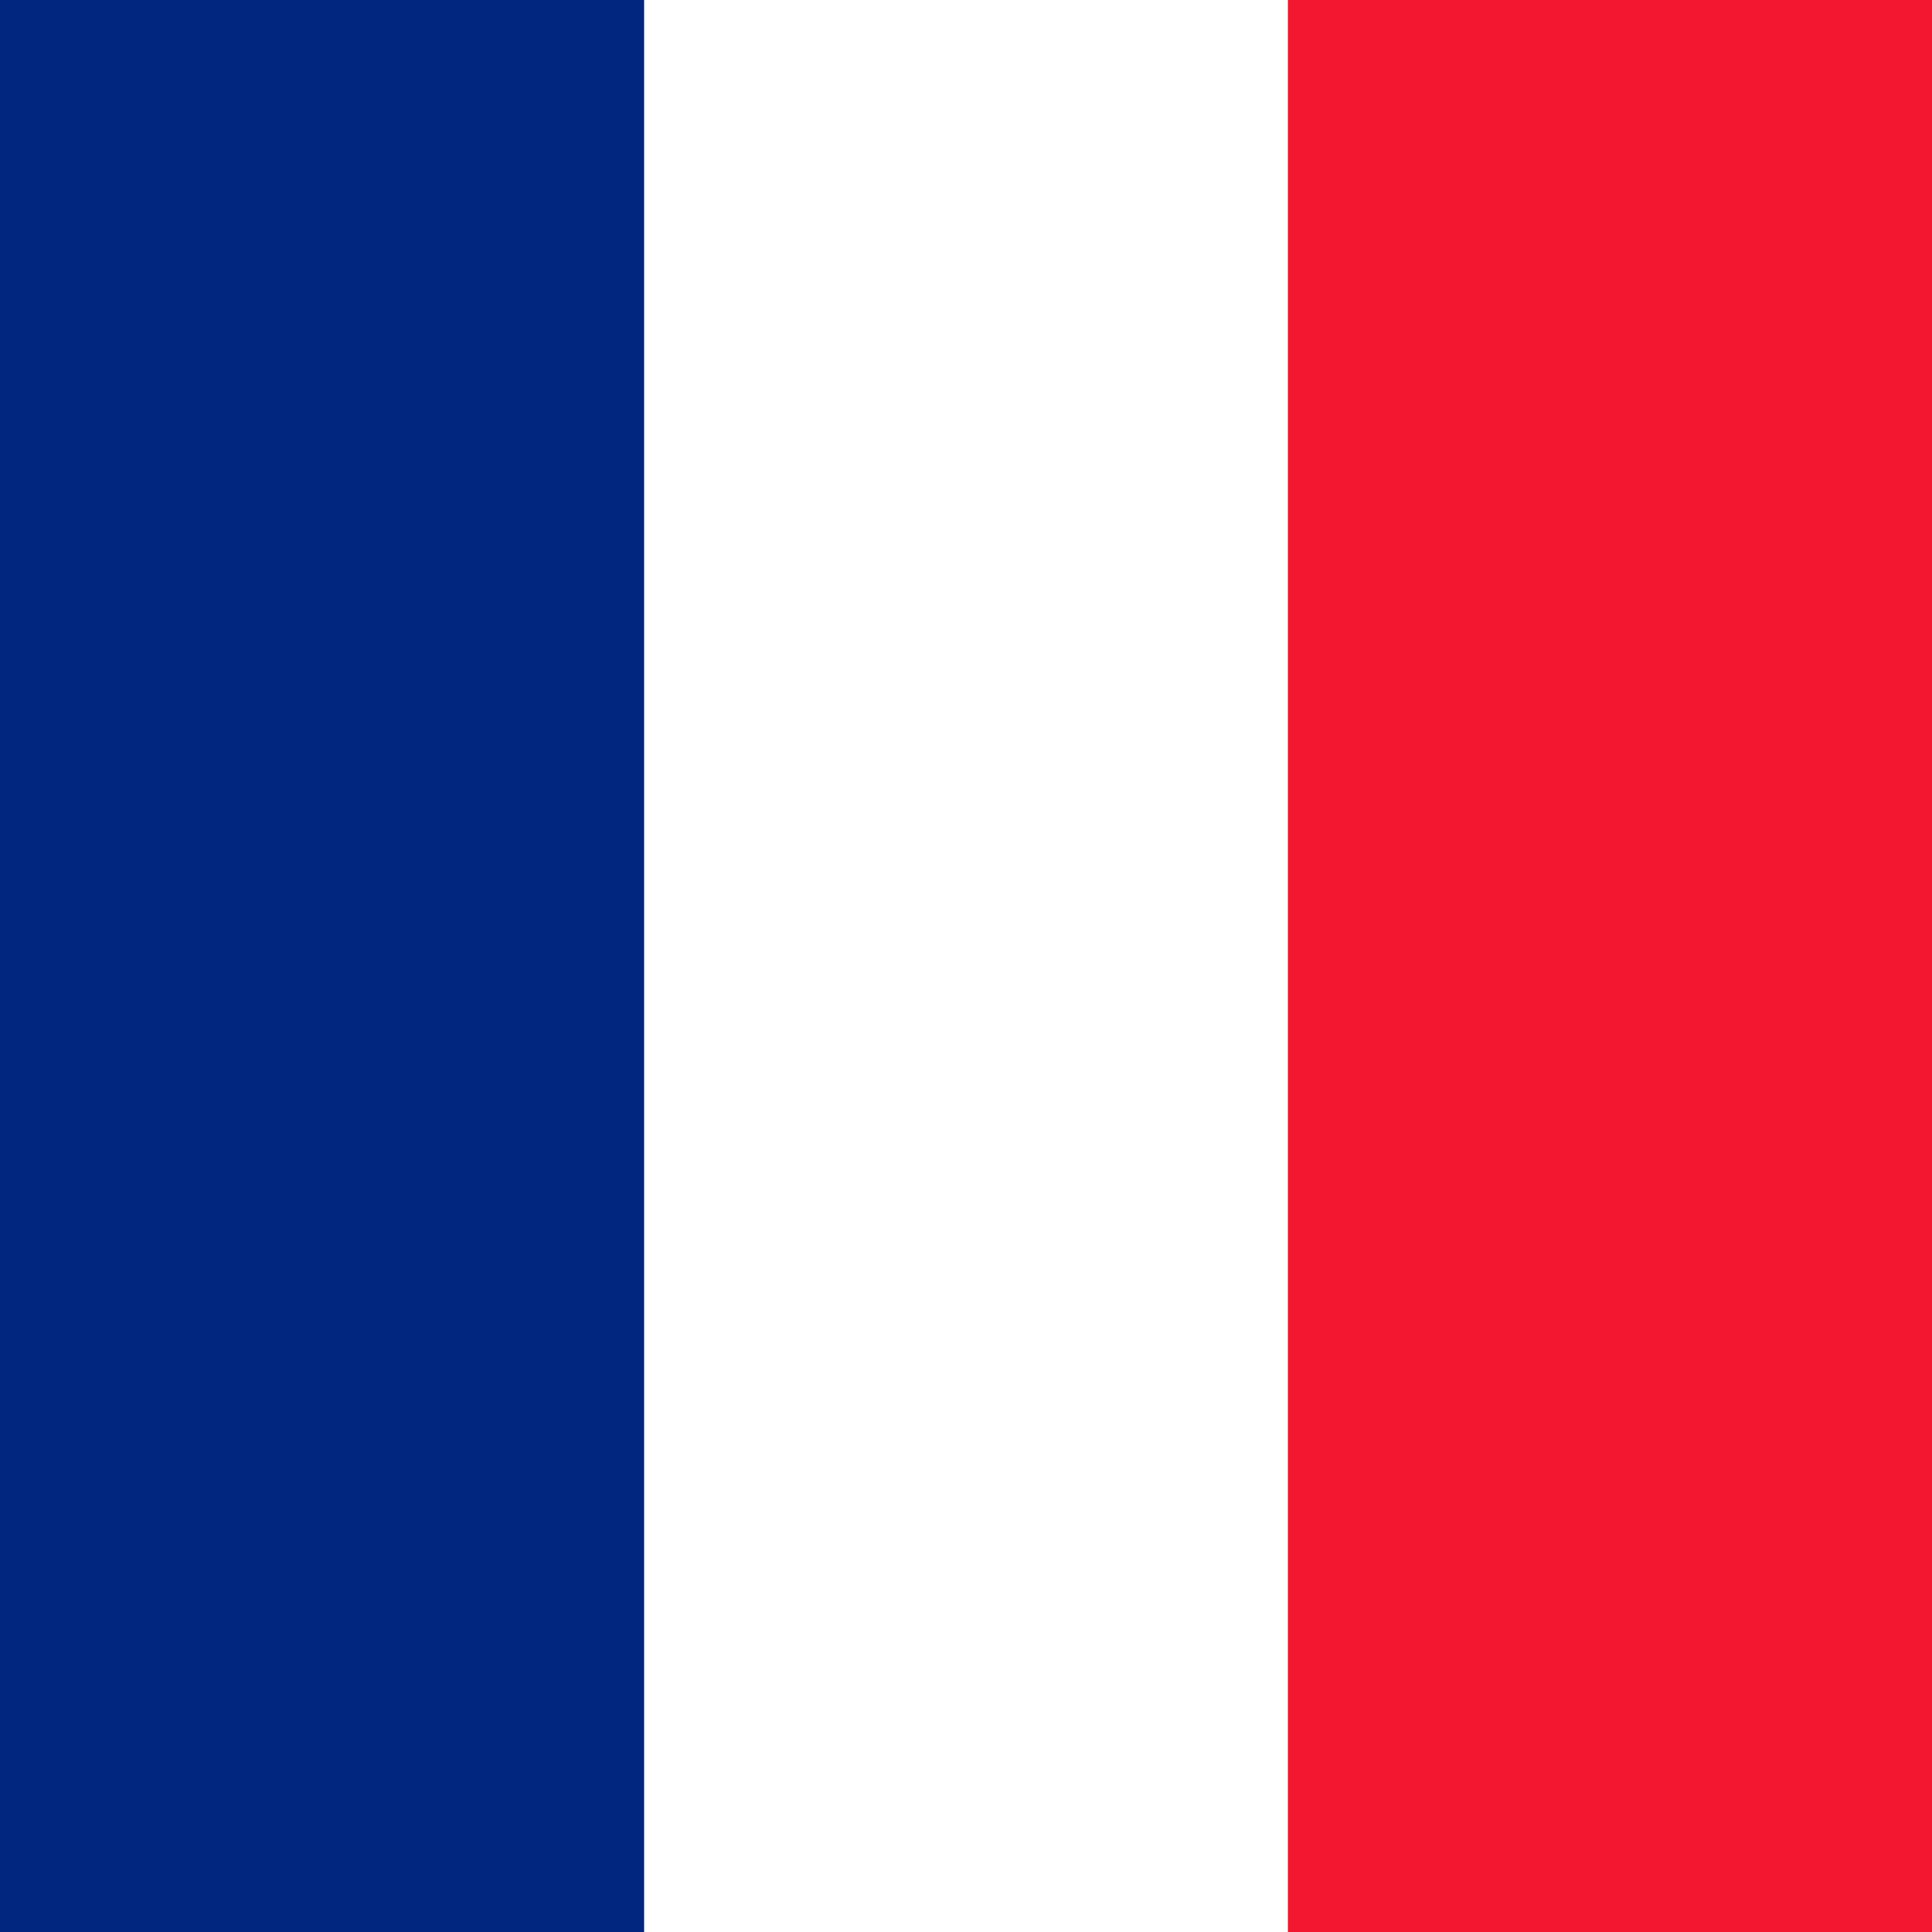
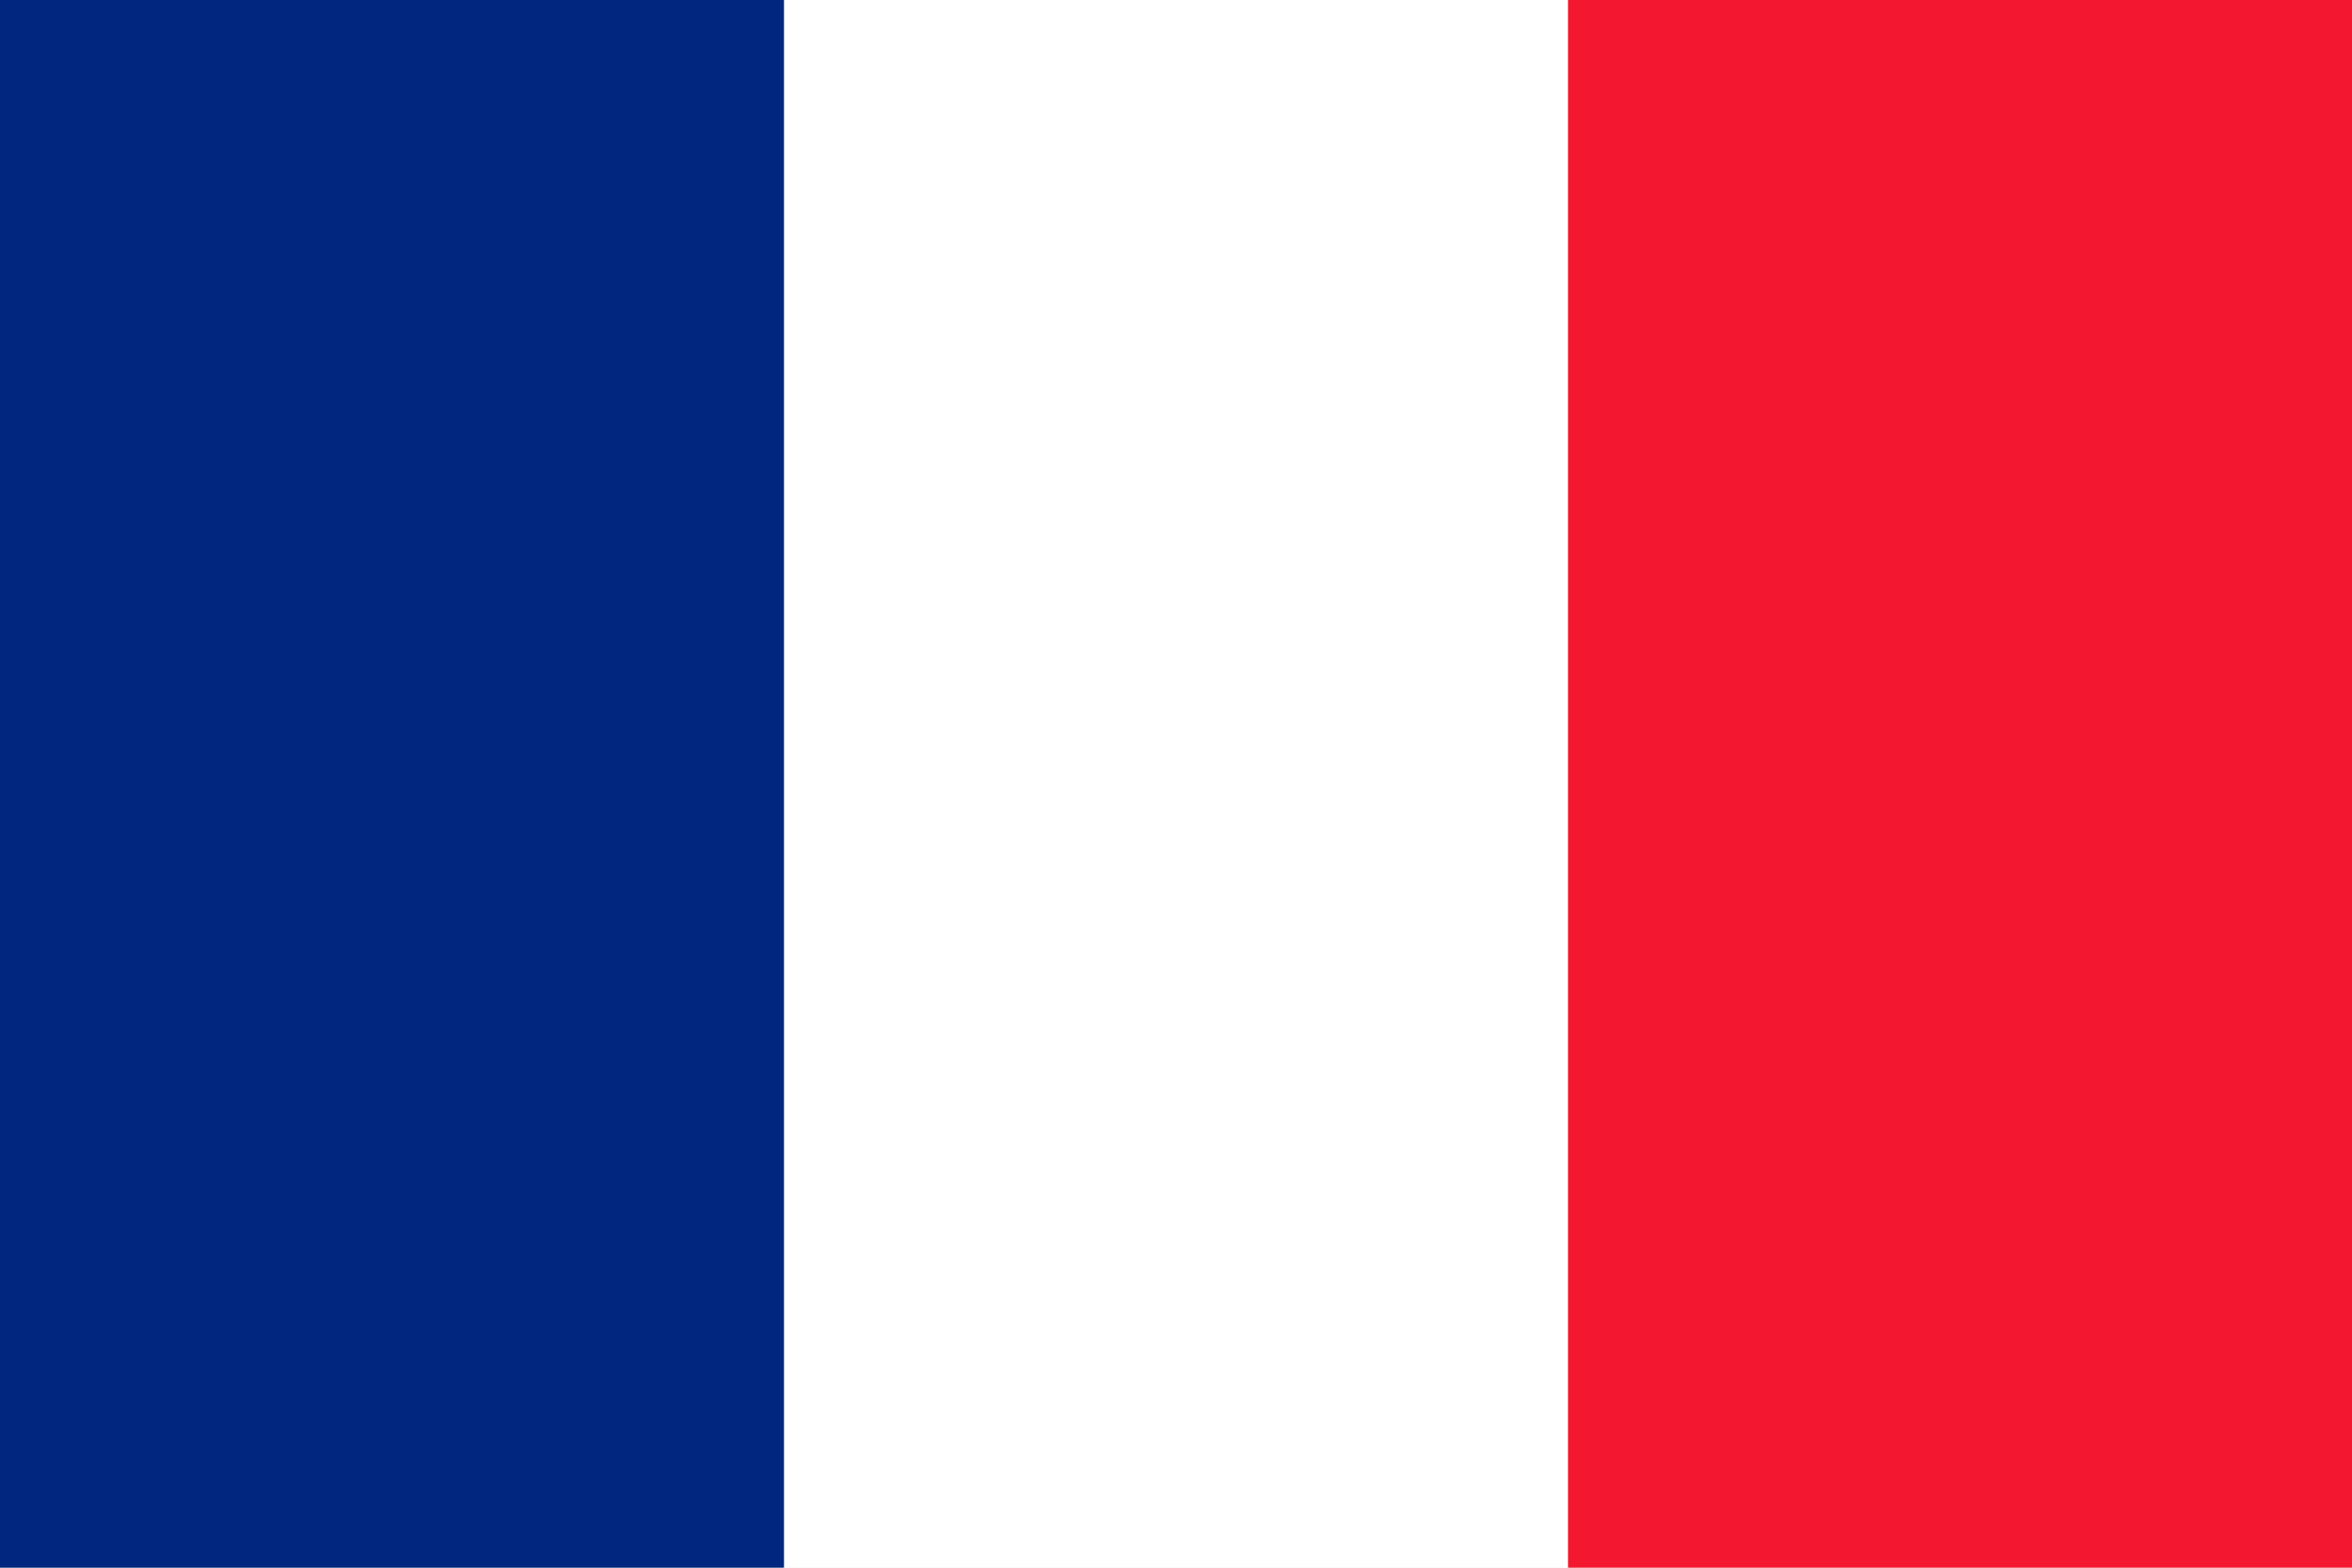
- <svg xmlns="http://www.w3.org/2000/svg" id="flag-icon-css-fr" viewBox="0 0 512 512">
+ <svg xmlns="http://www.w3.org/2000/svg" id="flag-icon-css-fr" viewBox="0 0 768 512">
  <g fill-rule="evenodd" stroke-width="1pt">
-     <path fill="#fff" d="M0 0h512v512H0z" />
-     <path fill="#00267f" d="M0 0h170.7v512H0z" />
-     <path fill="#f31830" d="M341.3 0H512v512H341.3z" />
+     <path fill="#fff" d="M0 0h768v512H0z" />
+     <path fill="#00267f" d="M0 0h256v512H0z" />
+     <path fill="#f31830" d="M512 0h256v512H512z" />
  </g>
</svg>
